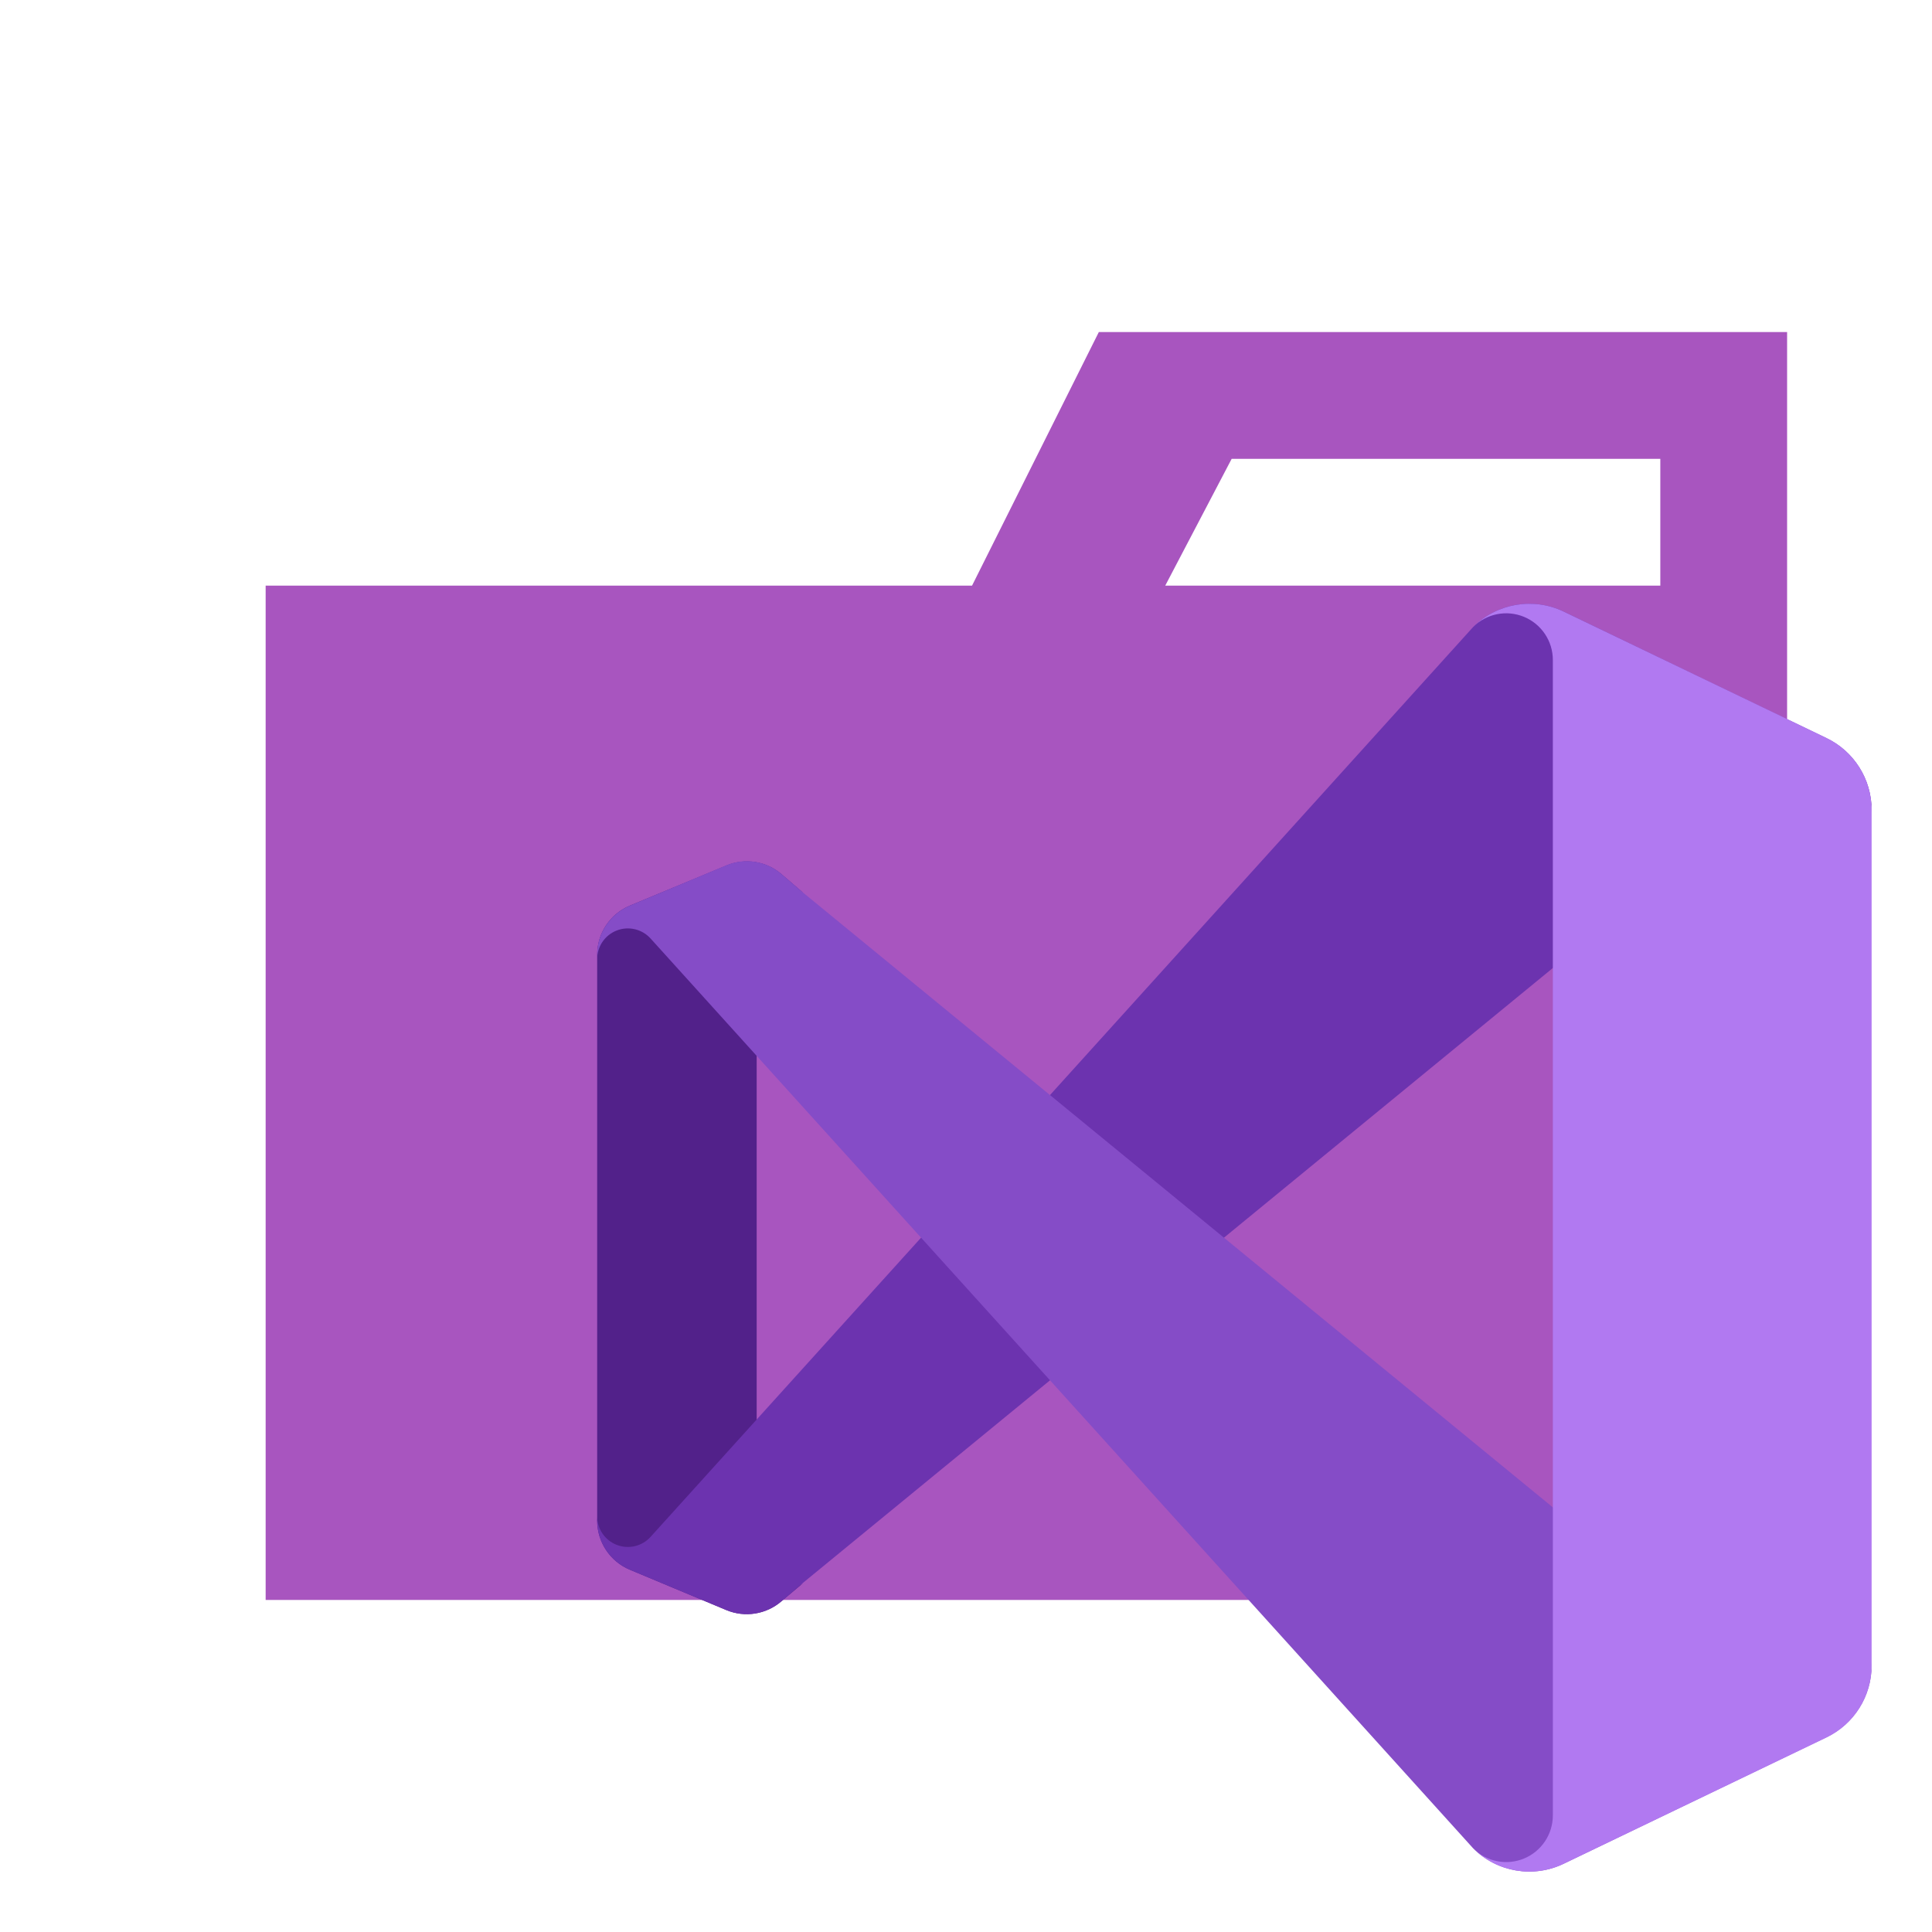
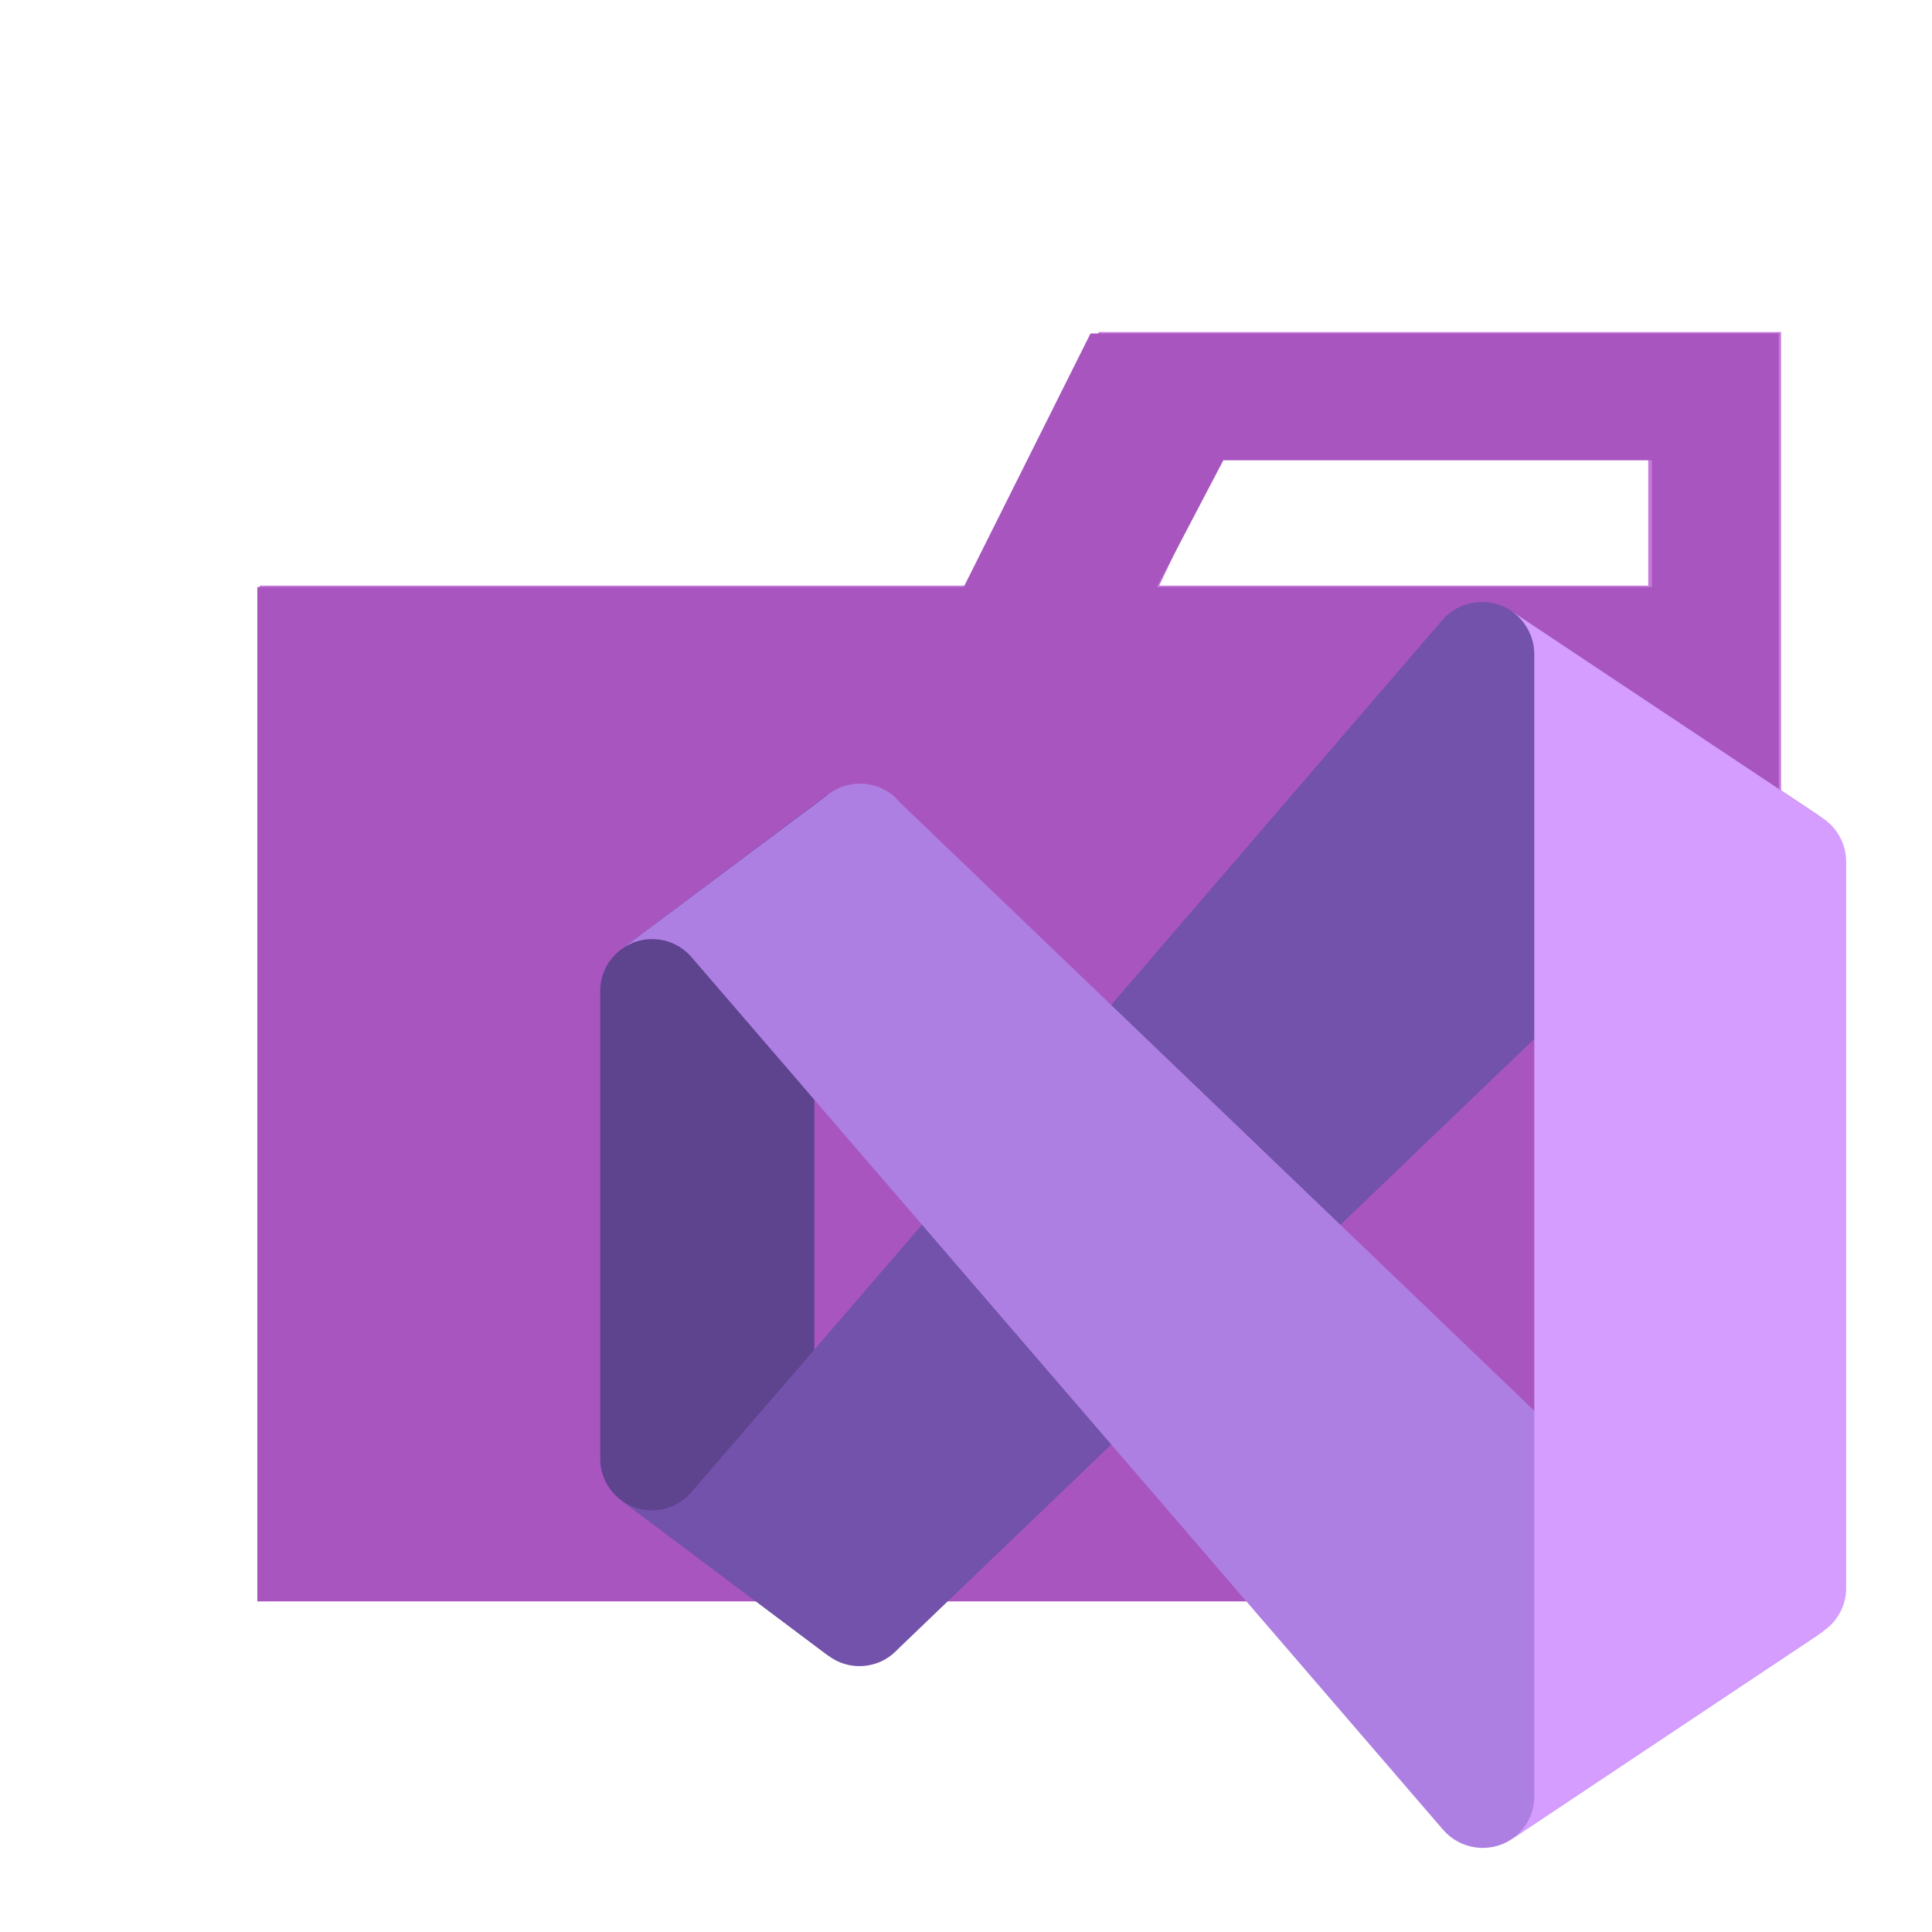
- <svg xmlns="http://www.w3.org/2000/svg" viewBox="0 0 32 32">
-   <path d="M27.5,5.5H18.2L16.1,9.7H4.4V26.5H29.6V5.5Zm0,4.2H19.3l1.1-2.1h7.1Z" style="fill:#a855bf" />
-   <path d="M12.941,26.524a.88.88,0,0,1-.911.144L10.433,26a.881.881,0,0,1-.542-.812V15.809A.88.88,0,0,1,10.433,15l1.6-.665a.879.879,0,0,1,.911.144l.358.307a.486.486,0,0,0-.769.4V25.821a.486.486,0,0,0,.769.4Z" style="fill:#52218a" />
-   <path d="M10.433,26a.881.881,0,0,1-.542-.812v-.073a.508.508,0,0,0,.885.34L24.4,10.385a1.316,1.316,0,0,1,1.5-.255l4.35,2.095A1.319,1.319,0,0,1,31,13.413v.051a.833.833,0,0,0-1.361-.644L13.3,26.217l-.358.307a.88.88,0,0,1-.911.144Z" style="fill:#6c33af" />
-   <path d="M10.433,15a.881.881,0,0,0-.542.812v.073a.508.508,0,0,1,.885-.34L24.4,30.614a1.314,1.314,0,0,0,1.5.255l4.35-2.094A1.318,1.318,0,0,0,31,27.586v-.05a.833.833,0,0,1-1.361.644L13.3,14.783l-.358-.307a.88.88,0,0,0-.911-.144Z" style="fill:#854cc7" />
-   <path d="M25.9,30.87a1.317,1.317,0,0,1-1.5-.255.773.773,0,0,0,1.32-.547V10.932a.773.773,0,0,0-1.32-.547,1.317,1.317,0,0,1,1.5-.255l4.348,2.091A1.32,1.32,0,0,1,31,13.41V27.59a1.32,1.32,0,0,1-.748,1.189Z" style="fill:#b179f1" />
+ <svg xmlns="http://www.w3.org/2000/svg" version="1.1" viewBox="0 0 32 32">
+   <path d="M27.4,5.5H18.2L16.1,9.7H4.3V26.5H29.5V5.5Zm0,18.7H6.6V11.8H27.4Zm0-14.5H19.2l1-2.1h7.1V9.7Z" fill="#c67bdb" />
+   <polygon points="0.5 13.7 4.3 26.5 29.5 26.5 25.7 13.7" display="none" fill="#c67bdb" />
+   <path d="m27.362 5.524h-9.3l-2.1 4.2h-11.7v16.8h25.2v-21zm0 4.2h-8.2l1.1-2.1h7.1z" fill="#a855bf" />
+   <g transform="matrix(.85667 0 0 .85667 13.368 19.396)">
+     <path d="m0.41 9.37-4.01-3.01a1 1 0 0 1-0.4-0.8v-9.04a1 1 0 0 1 0.4-0.8l4.01-3.01a0.9 0.9 0 0 0-0.27 0.8v15.06a0.91 0.91 0 0 0 0.27 0.8z" fill="#5e438f" />
+     <path d="m19.64-6.82a1 1 0 0 0-1.25 0.11l-0.07 0.07-16.54 15.86-0.07 0.07a1 1 0 0 1-1.3 0.08l-4.01-3.01a1 1 0 0 0 1.36-0.15c4.85-5.61 9.68-11.24 14.52-16.86 0.2-0.23 0.47-0.35 0.77-0.35 0.2 0 0.39 0.05 0.55 0.16z" fill="#7252aa" />
+     <path d="m19.65 8.9-6.03 4.02c-0.42 0.28-0.99 0.2-1.32-0.18l-14.53-16.87a1 1 0 0 0-1.37-0.15l4.02-3.01a1 1 0 0 1 0.6-0.2c0.26 0 0.51 0.1 0.7 0.28l0.06 0.07 16.54 15.86 0.07 0.07a1 1 0 0 0 1.25 0.11z" fill="#ae7fe2" />
+     <path d="m20.09-5.99v14.05a1 1 0 0 1-0.45 0.84l-6.02 4.02a1 1 0 0 0 0.44-0.84v-22.08a1.02 1.02 0 0 0-0.46-0.84l6.04 4.02a1.01 1.01 0 0 1 0.45 0.83z" fill="#d59dff" />
+   </g>
</svg>
